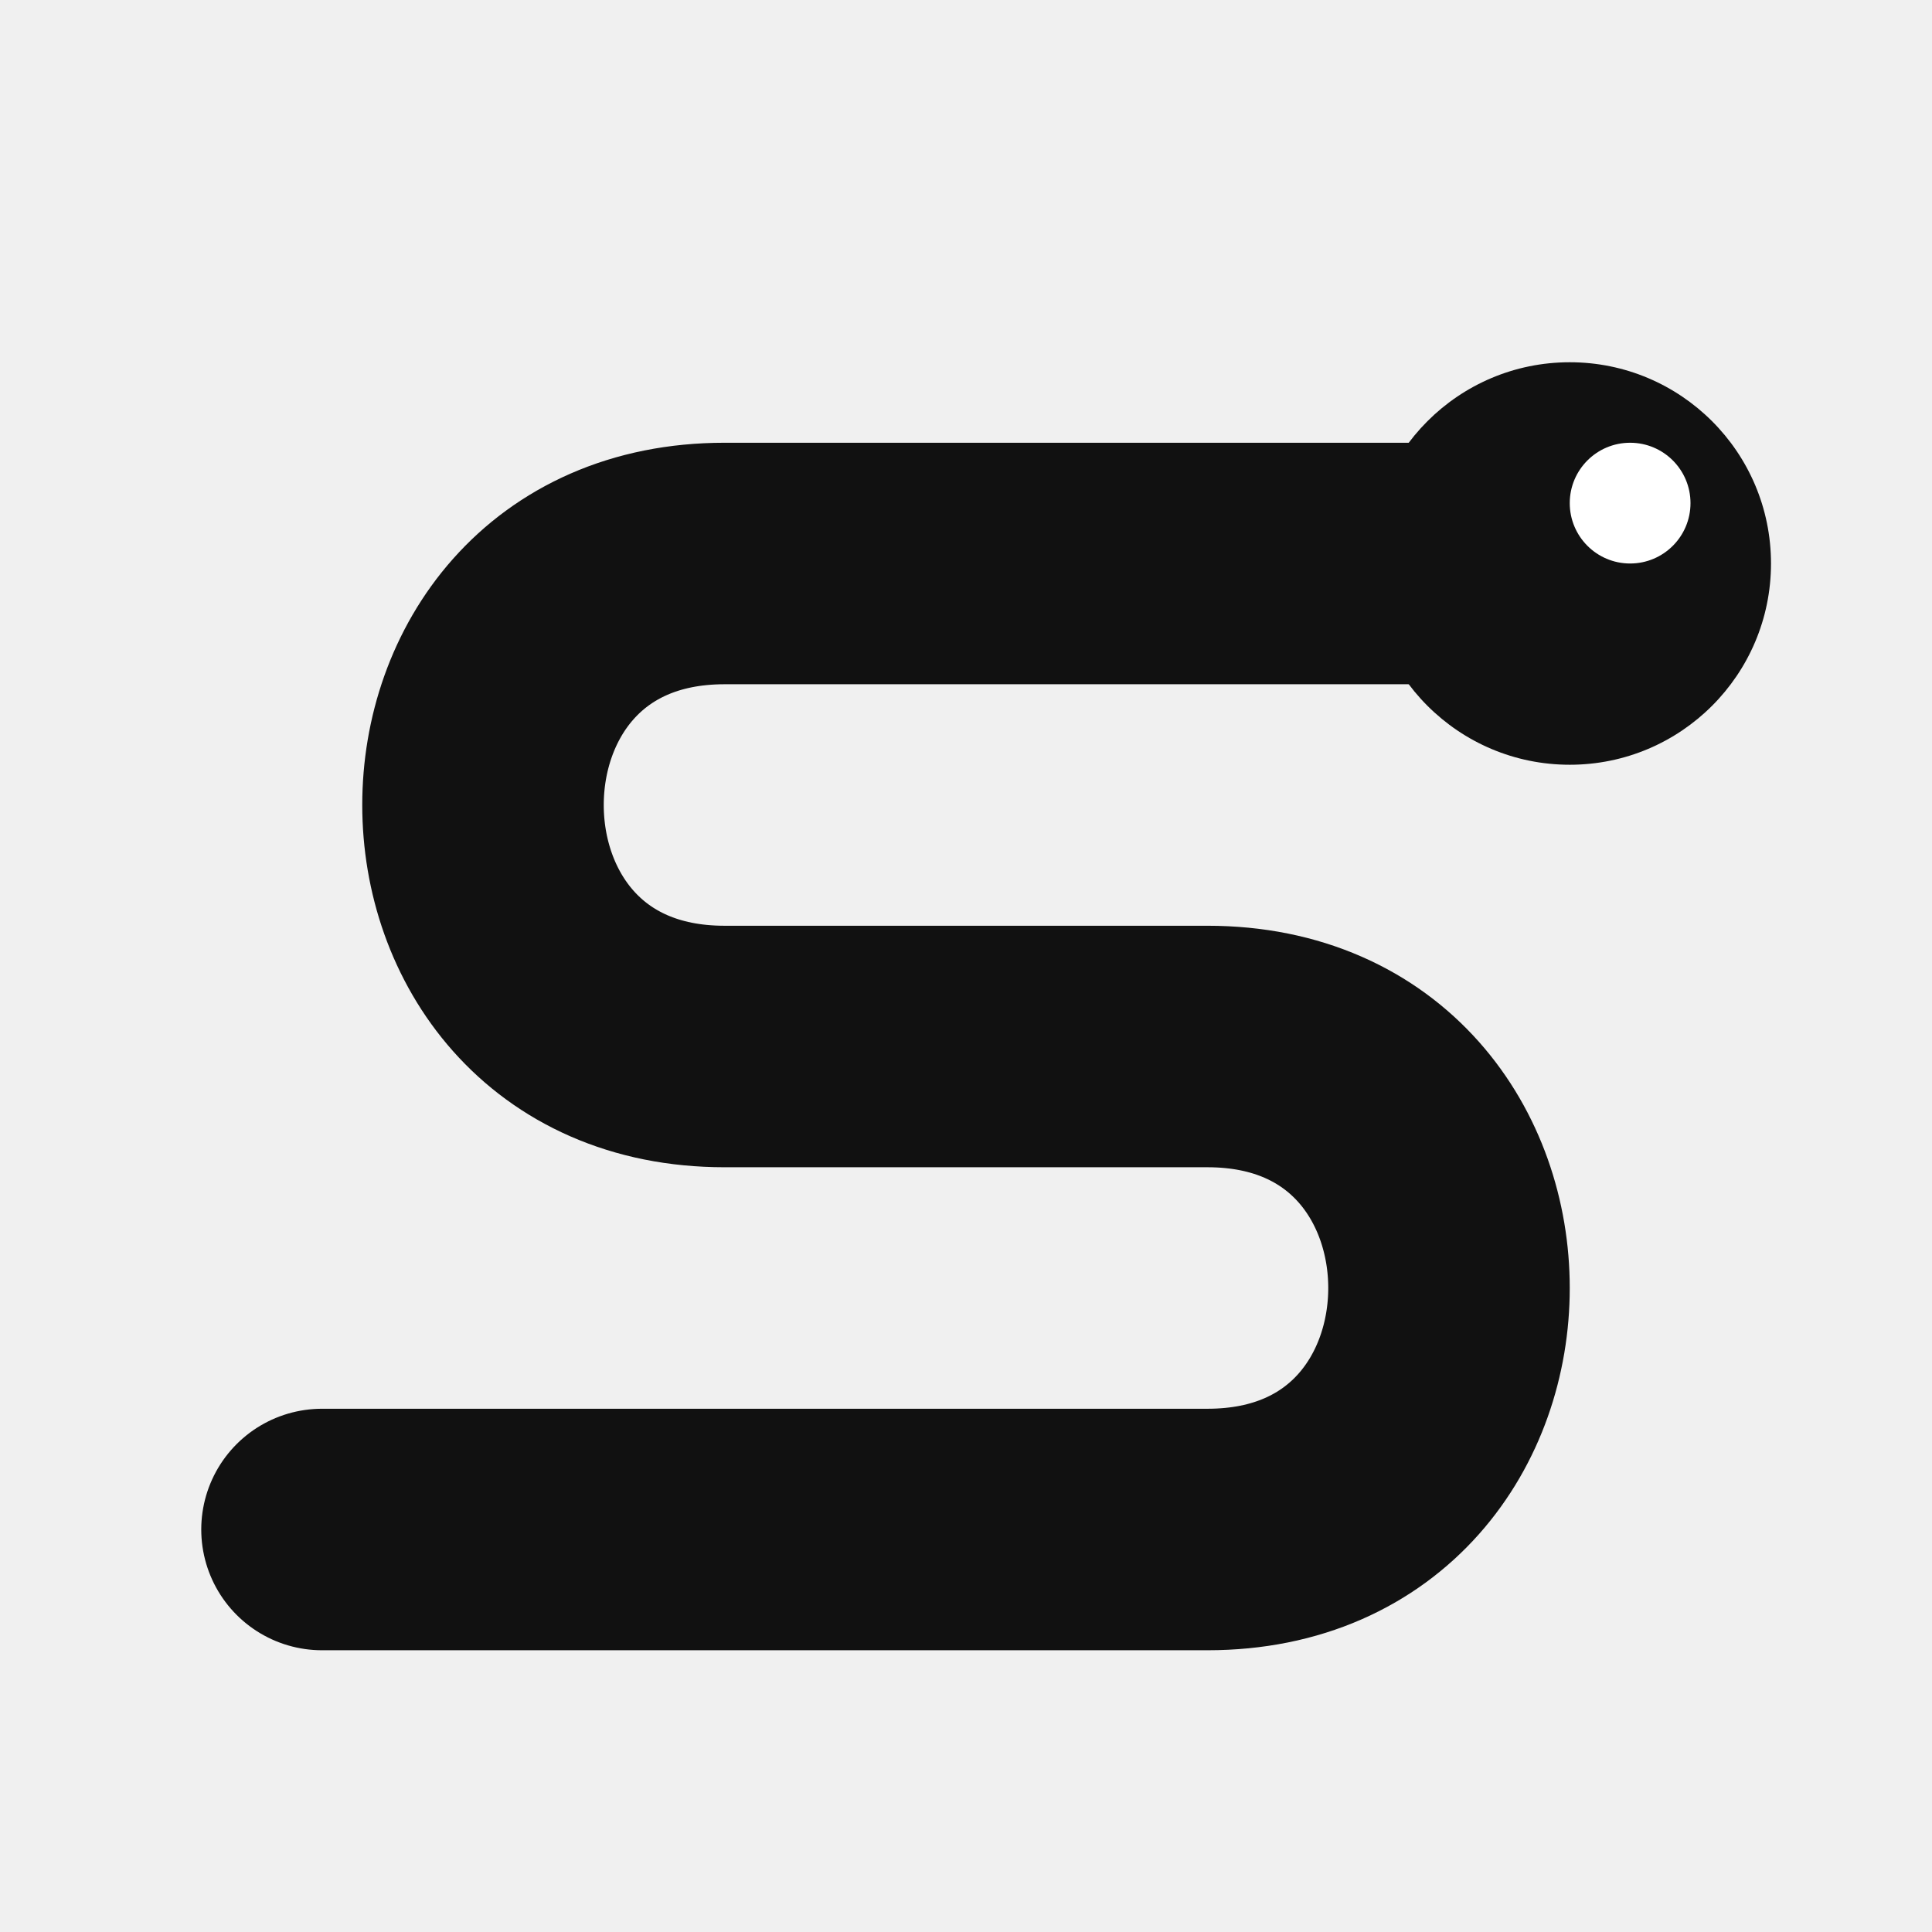
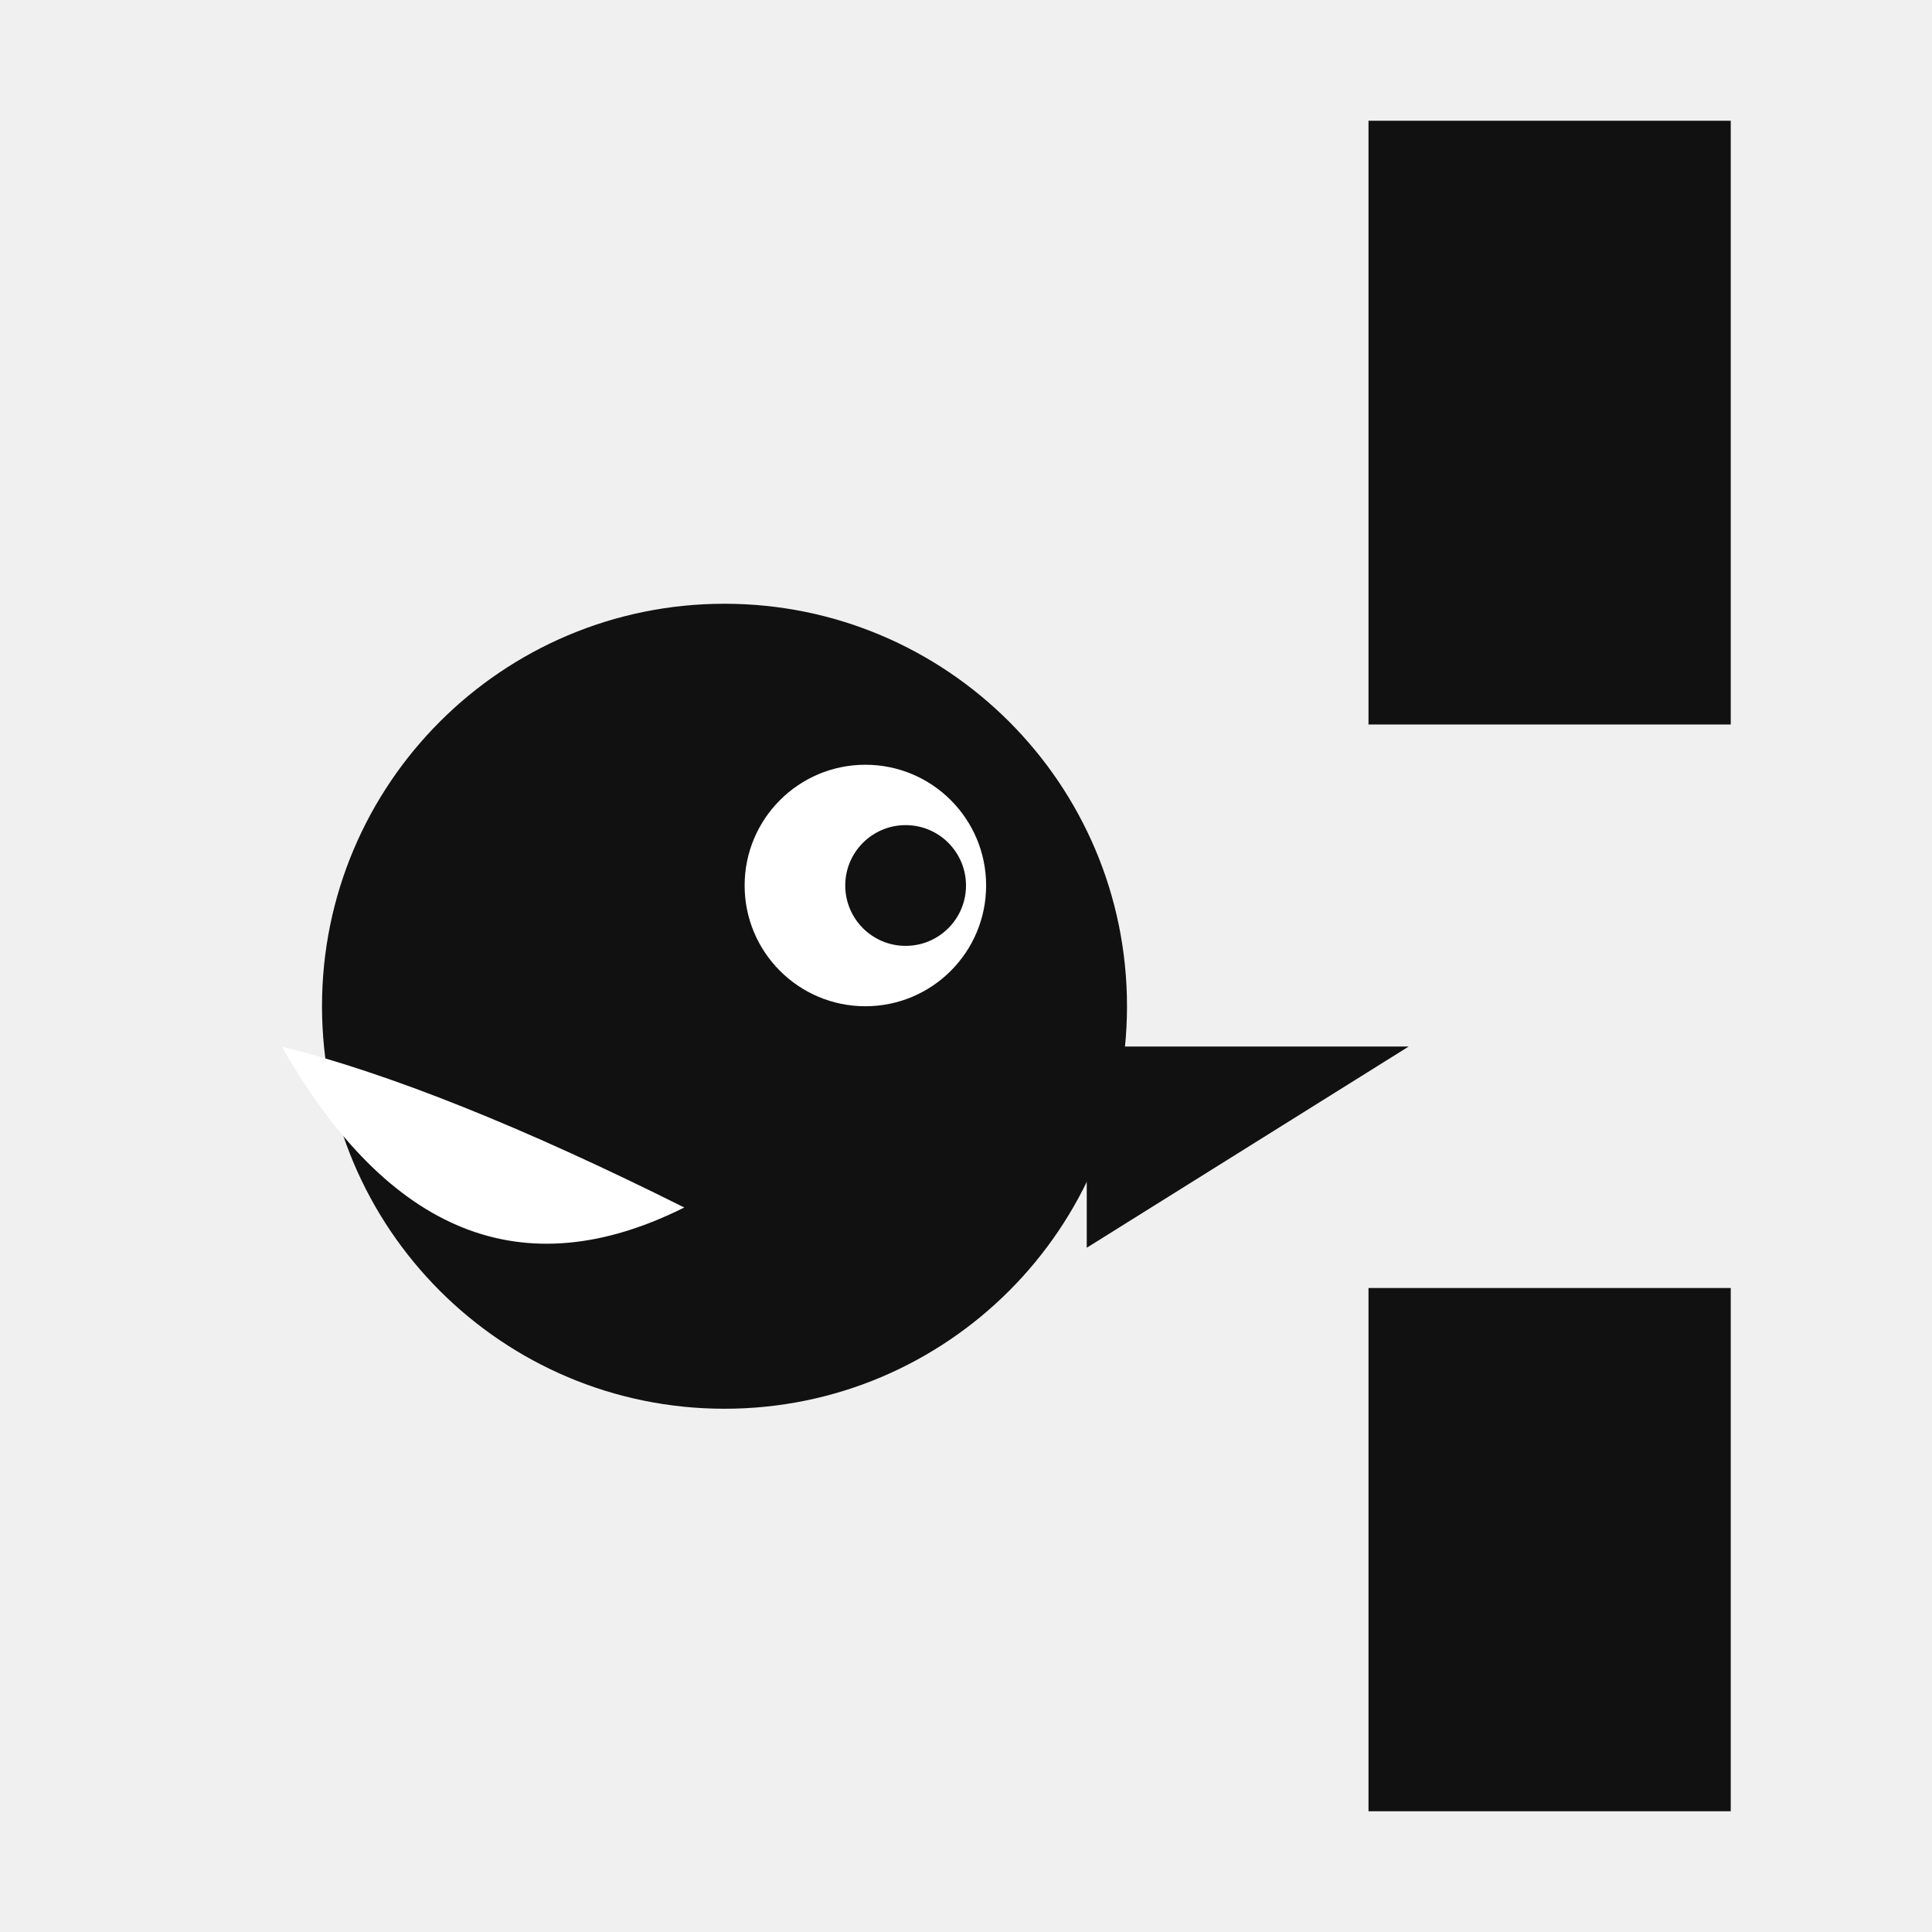
<svg xmlns="http://www.w3.org/2000/svg" viewBox="0 0 96 96">
-   <path d="M16 76H60C76 76 76 52 60 52H36C20 52 20 28 36 28H72" fill="none" stroke="#111" stroke-width="12" stroke-linecap="round" stroke-linejoin="round" />
-   <circle cx="78" cy="28" r="10" fill="#111" />
-   <circle cx="81" cy="25" r="3" fill="#fff" />
+   <rect x="68" y="6" width="18" height="30" fill="#111" />
+   <rect x="68" y="64" width="18" height="26" fill="#111" />
+   <circle cx="36" cy="50" r="20" fill="#111" />
+   <circle cx="43" cy="44" r="6" fill="#fff" />
+   <circle cx="45" cy="44" r="3" fill="#111" />
+   <path d="M54 52H70L54 62Z" fill="#111" />
+   <path d="M14 52Q22 66 34 60Q22 54 14 52Z" fill="#fff" />
</svg>
